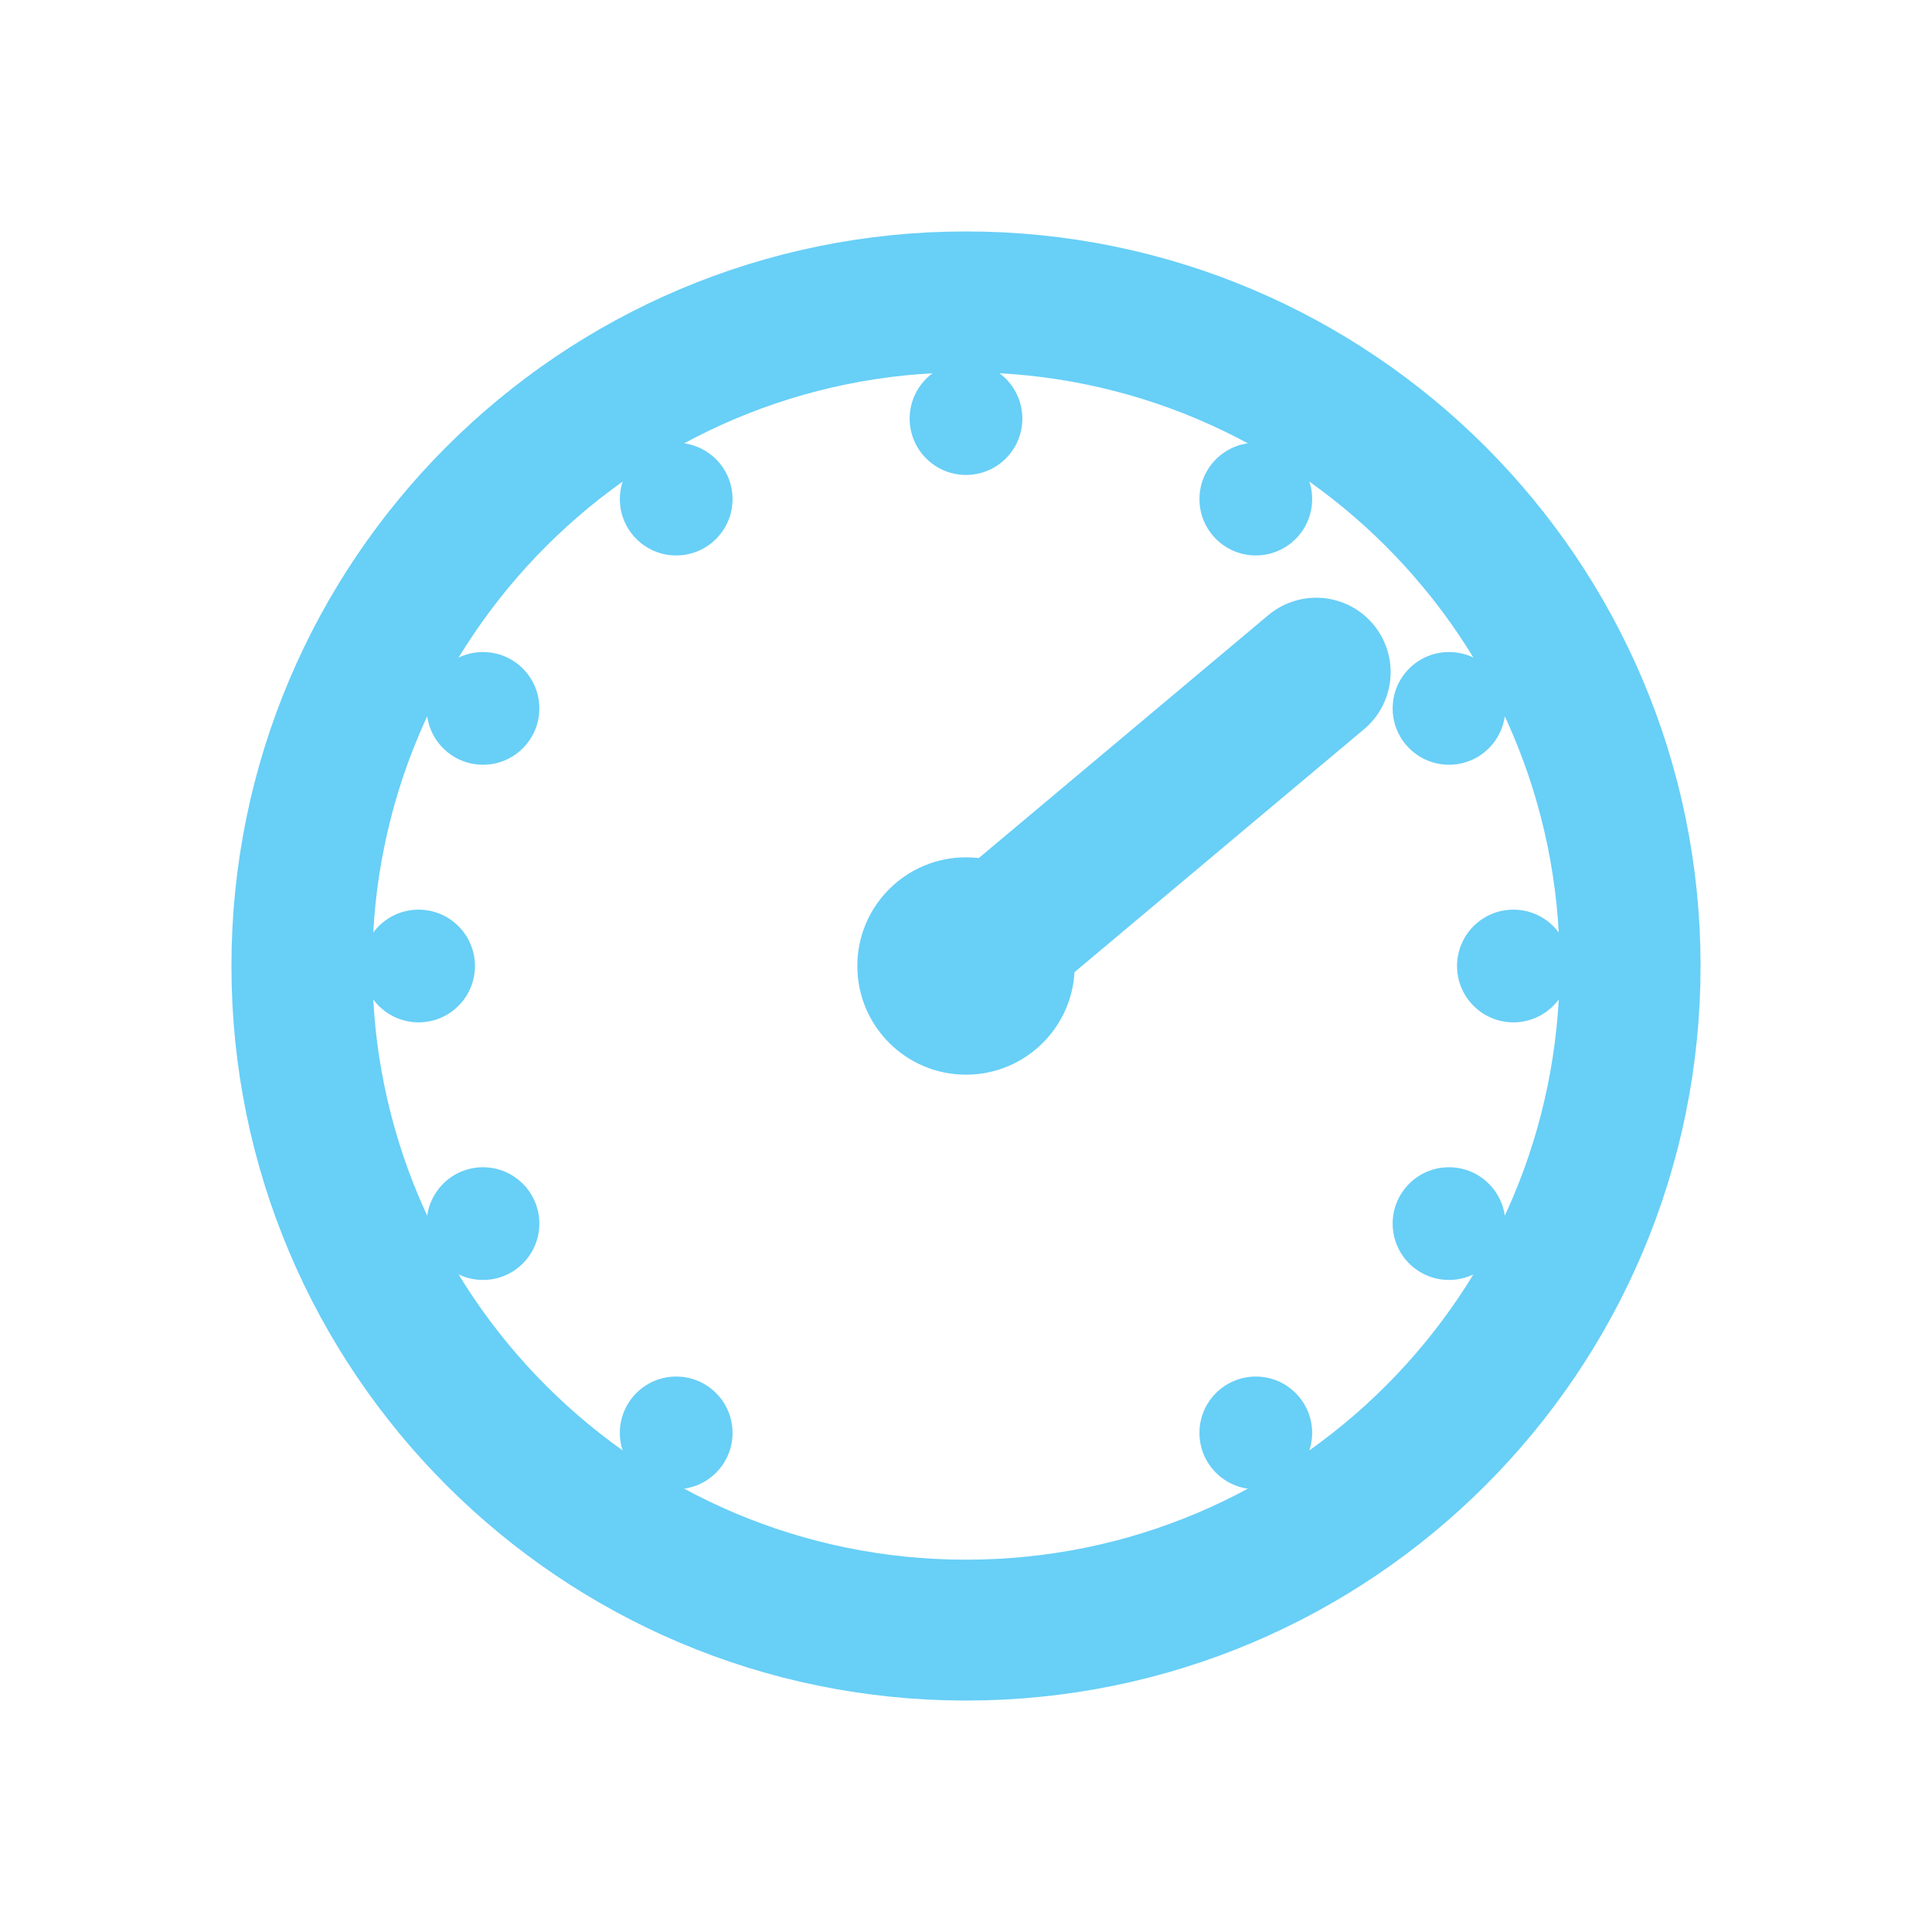
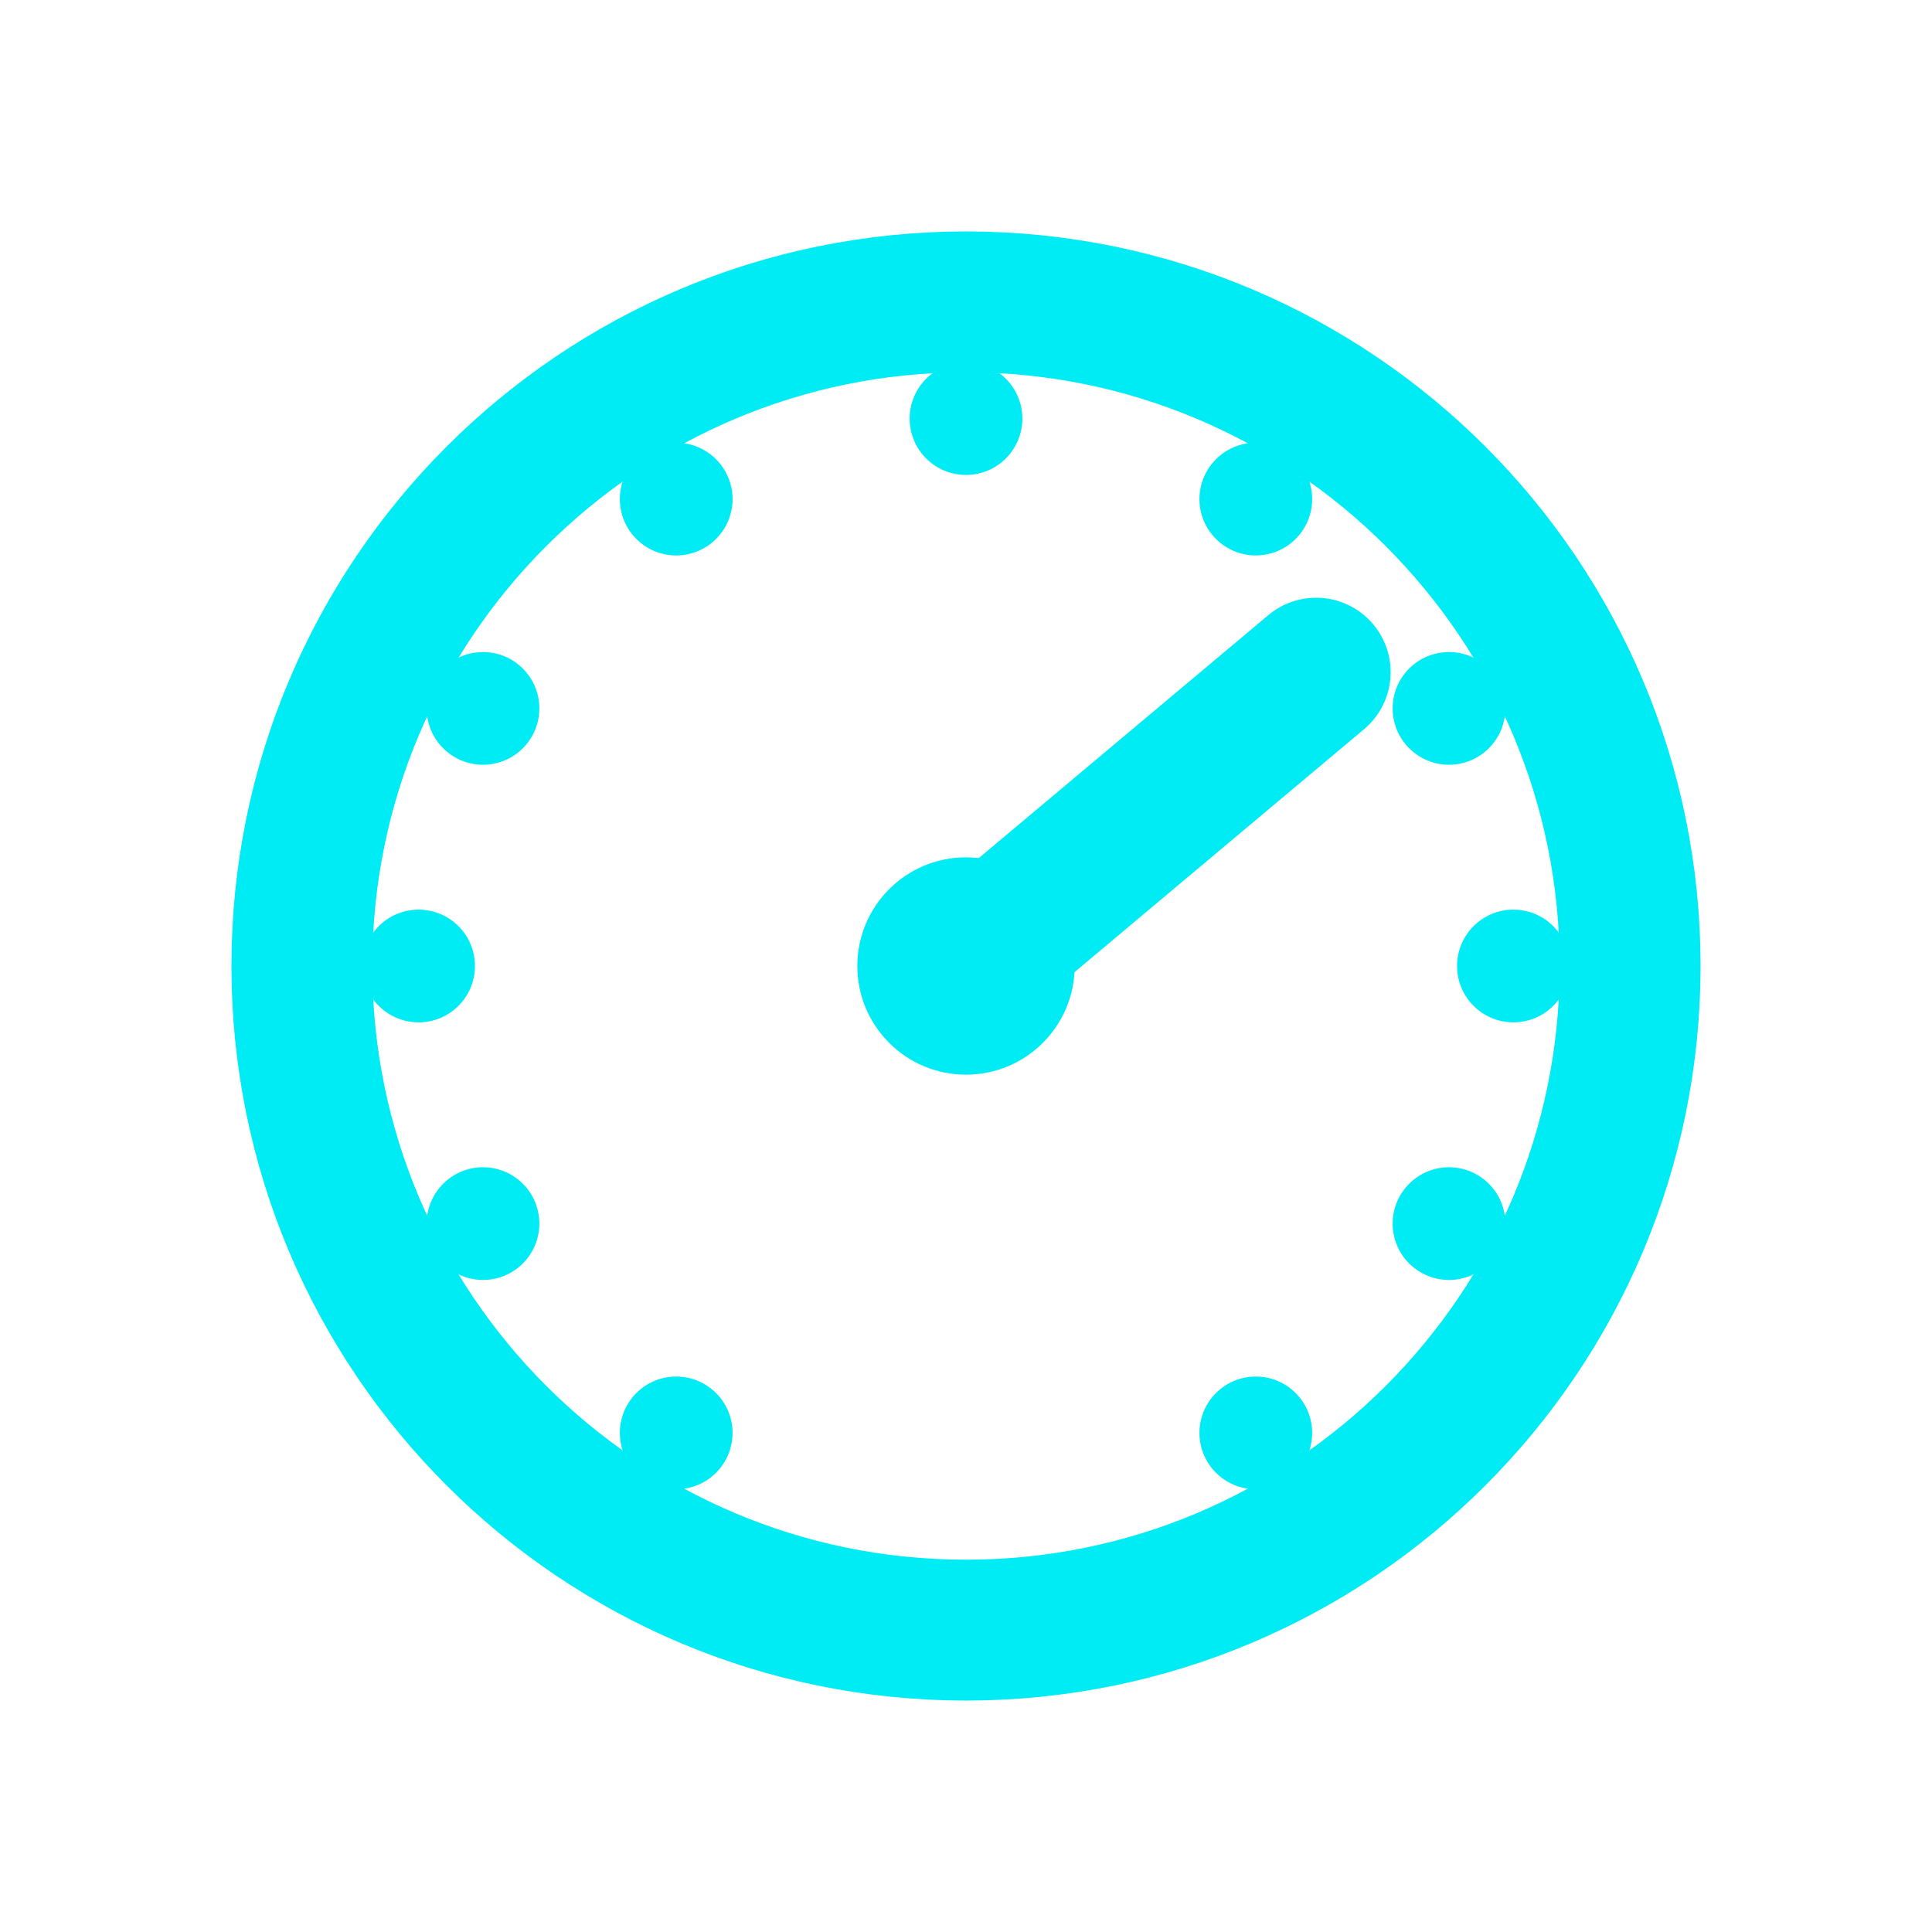
<svg xmlns="http://www.w3.org/2000/svg" width="24" height="24" viewBox="0 0 24 24" fill="none" aria-hidden="true">
-   <circle cx="12" cy="12" r="8.25" stroke="#68CFF7" stroke-width="1.75" />
-   <circle cx="12" cy="5.2" r="0.7" fill="#68CFF7" />
-   <circle cx="15.6" cy="6.2" r="0.7" fill="#68CFF7" />
-   <circle cx="18" cy="8.8" r="0.7" fill="#68CFF7" />
-   <circle cx="18.8" cy="12" r="0.7" fill="#68CFF7" />
-   <circle cx="18" cy="15.2" r="0.7" fill="#68CFF7" />
-   <circle cx="15.6" cy="17.8" r="0.7" fill="#68CFF7" />
-   <circle cx="8.4" cy="6.2" r="0.7" fill="#68CFF7" />
-   <circle cx="6" cy="8.8" r="0.7" fill="#68CFF7" />
-   <circle cx="5.2" cy="12" r="0.7" fill="#68CFF7" />
-   <circle cx="6" cy="15.2" r="0.7" fill="#68CFF7" />
-   <circle cx="8.4" cy="17.8" r="0.7" fill="#68CFF7" />
-   <path d="M12 12L16.35 8.35" stroke="#68CFF7" stroke-width="1.85" stroke-linecap="round" />
-   <circle cx="12" cy="12" r="1.35" fill="#68CFF7" />
+   <circle cx="12" cy="12" r="8.25" stroke="#00ECF5" stroke-width="1.75" />
+   <circle cx="12" cy="5.2" r="0.7" fill="#00ECF5" />
+   <circle cx="15.6" cy="6.2" r="0.7" fill="#00ECF5" />
+   <circle cx="18" cy="8.8" r="0.7" fill="#00ECF5" />
+   <circle cx="18.8" cy="12" r="0.7" fill="#00ECF5" />
+   <circle cx="18" cy="15.2" r="0.7" fill="#00ECF5" />
+   <circle cx="15.6" cy="17.8" r="0.7" fill="#00ECF5" />
+   <circle cx="8.4" cy="6.2" r="0.7" fill="#00ECF5" />
+   <circle cx="6" cy="8.8" r="0.7" fill="#00ECF5" />
+   <circle cx="5.2" cy="12" r="0.7" fill="#00ECF5" />
+   <circle cx="6" cy="15.2" r="0.7" fill="#00ECF5" />
+   <circle cx="8.4" cy="17.8" r="0.7" fill="#00ECF5" />
+   <path d="M12 12L16.35 8.35" stroke="#00ECF5" stroke-width="1.85" stroke-linecap="round" />
+   <circle cx="12" cy="12" r="1.35" fill="#00ECF5" />
</svg>
